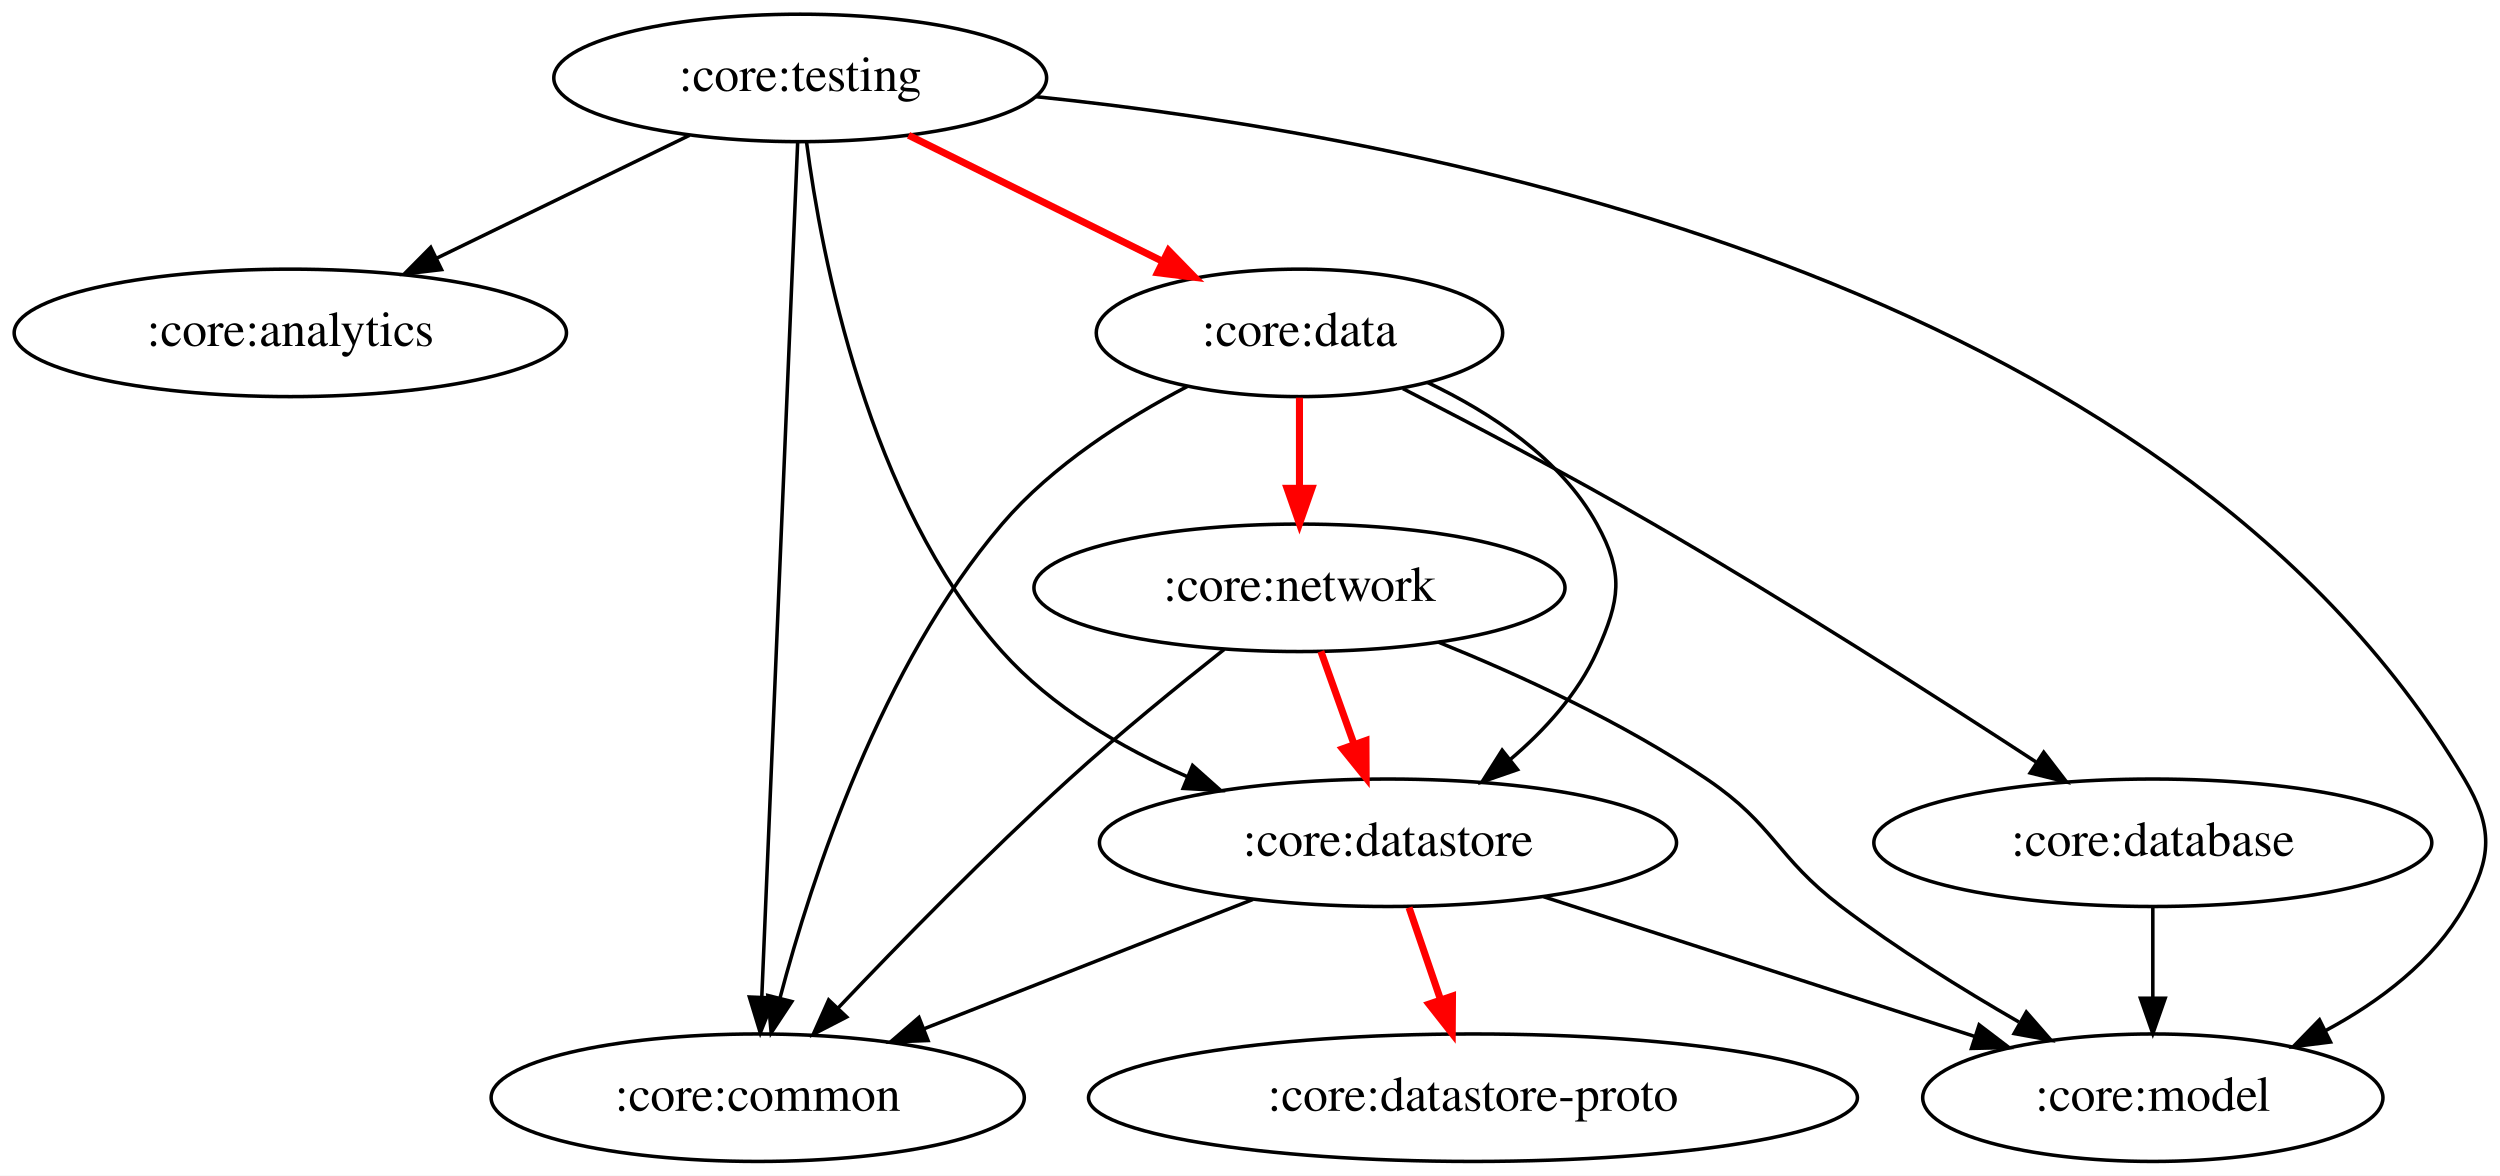
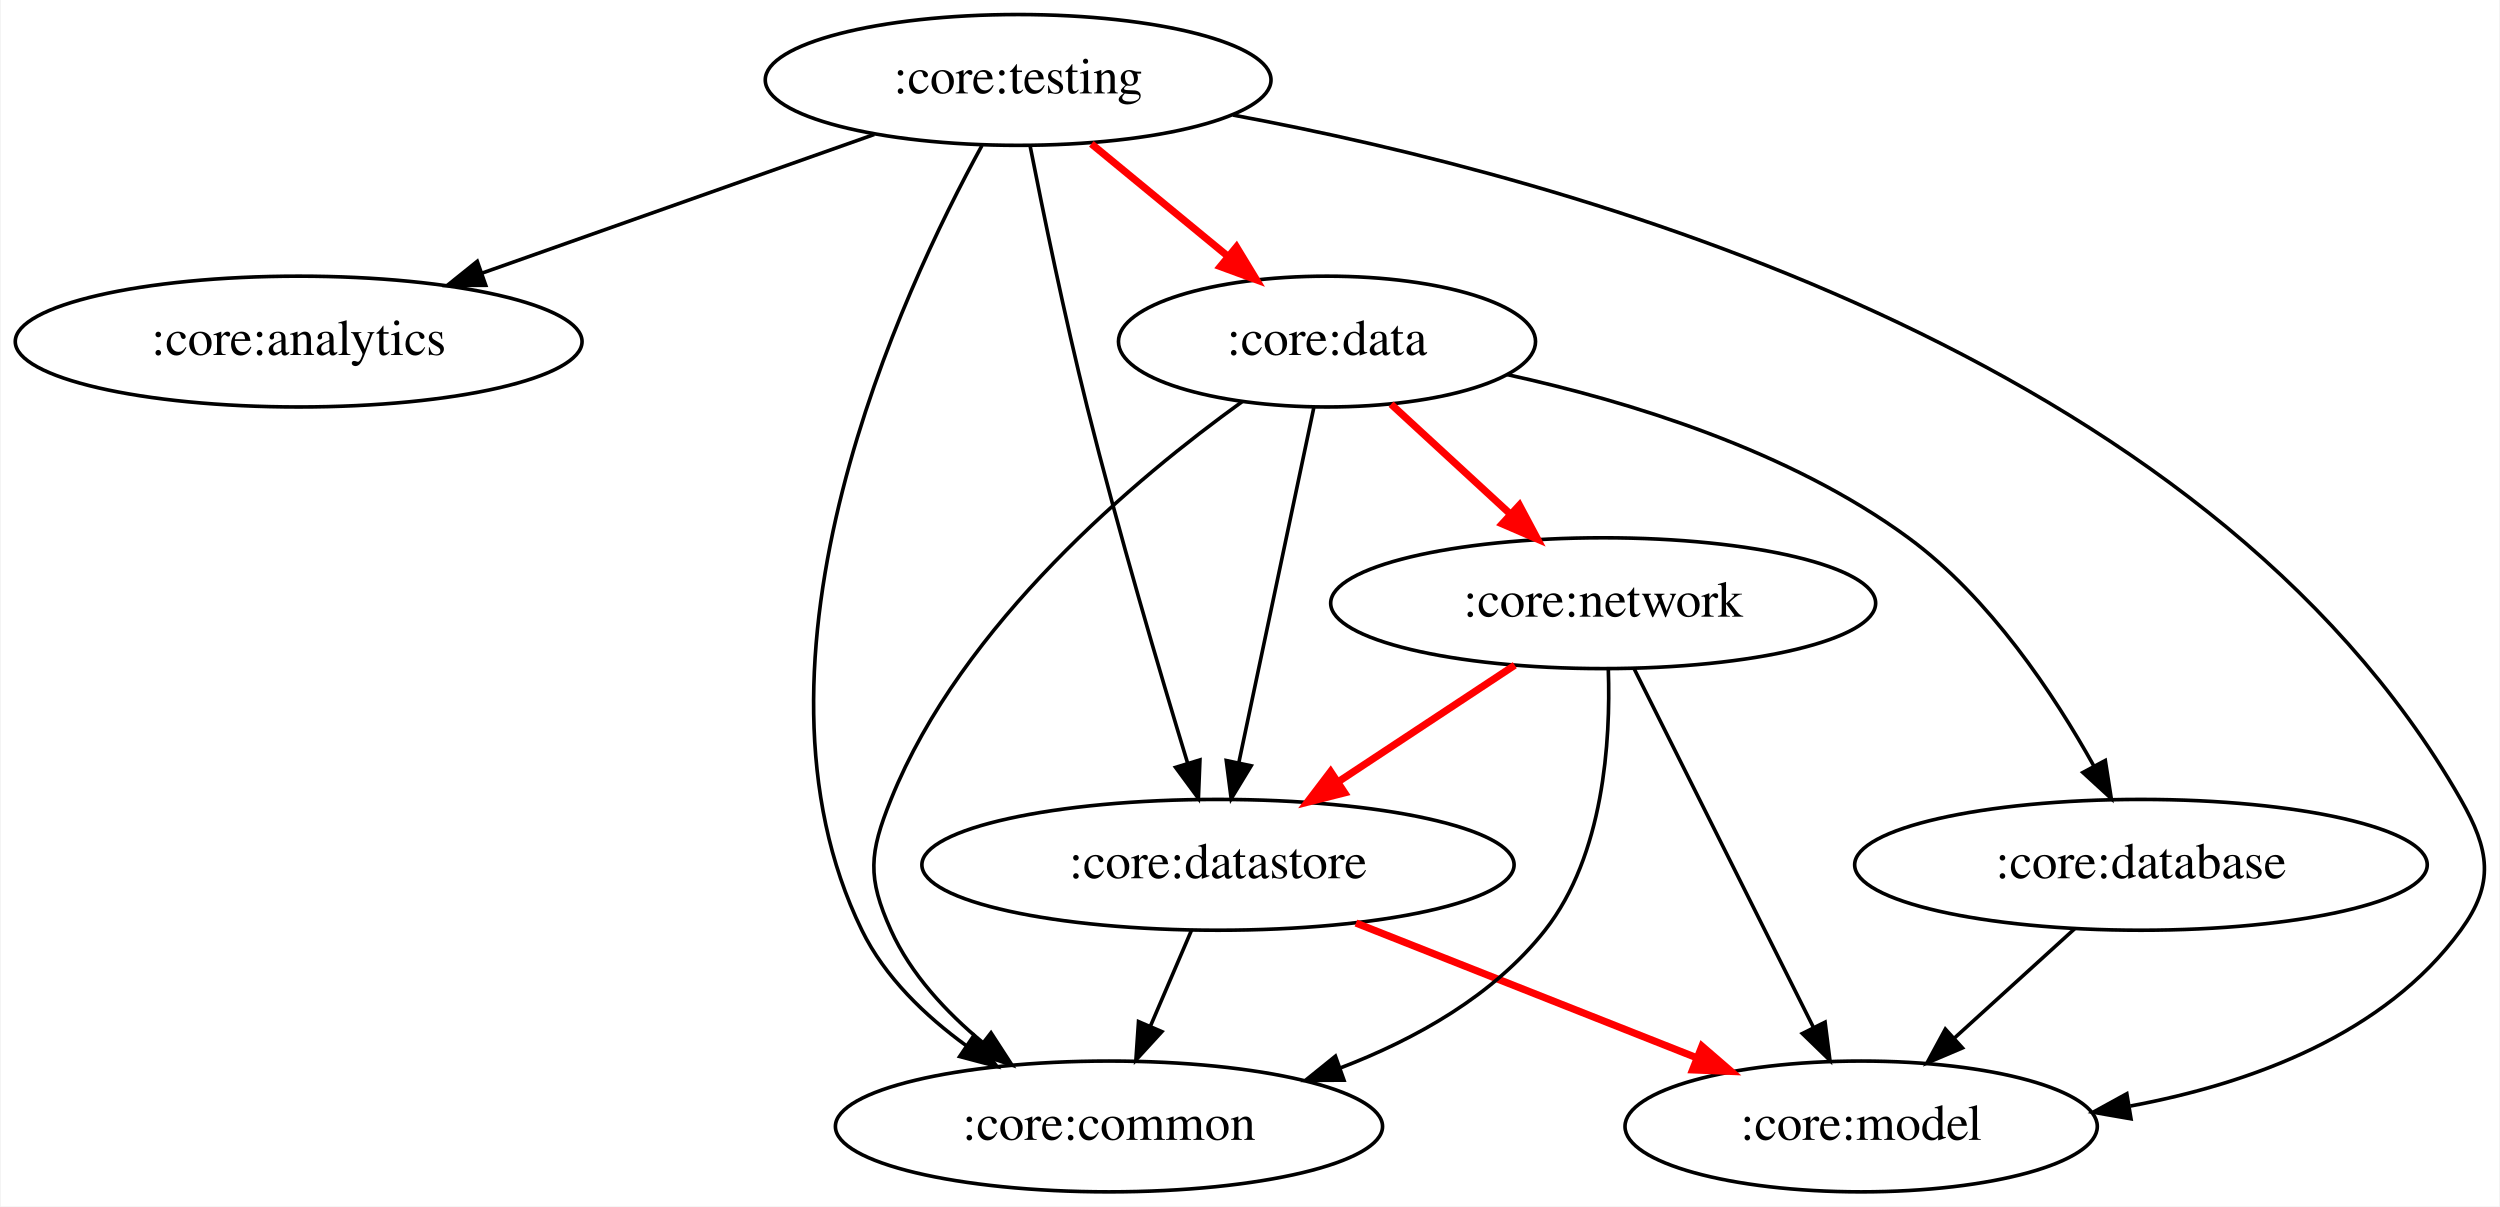
- <svg xmlns="http://www.w3.org/2000/svg" width="706pt" height="332pt" viewBox="0 0 706.04 332">
+ <svg xmlns="http://www.w3.org/2000/svg" width="688pt" height="332pt" viewBox="0 0 687.6 332">
  <g class="graph">
-     <path fill="#fff" stroke="transparent" d="M0 332V0h706.04v332z" />
+     <path fill="#fff" stroke="transparent" d="M0 332V0h687.6v332z" />
    <g class="node" transform="translate(4 328)">
-       <ellipse cx="221.99" cy="-306" fill="none" stroke="#000" rx="69.59" ry="18" />
-       <text x="221.99" y="-302.3" font-family="Times,serif" font-size="14" text-anchor="middle">:core:testing</text>
+       <ellipse cx="275.99" cy="-306" fill="none" stroke="#000" rx="69.59" ry="18" />
+       <text x="275.99" y="-302.3" font-family="Times,serif" font-size="14" text-anchor="middle">:core:testing</text>
    </g>
    <g class="node" transform="translate(4 328)">
      <ellipse cx="77.99" cy="-234" fill="none" stroke="#000" rx="77.99" ry="18" />
      <text x="77.99" y="-230.3" font-family="Times,serif" font-size="14" text-anchor="middle">:core:analytics</text>
    </g>
    <g stroke="#000" class="edge">
-       <path fill="none" d="M194.75 38.19c-20.94 10.18-48.73 23.69-71.49 34.75" />
-       <path d="m124.7 76.13-10.52 1.23 7.46-7.52z" />
+       <path fill="none" d="M240.4 37c-31.02 10.96-74.39 26.3-107.91 38.15" />
+       <path d="m133.47 78.51-10.59.04 8.26-6.64z" />
    </g>
    <g class="node" transform="translate(4 328)">
-       <ellipse cx="362.99" cy="-234" fill="none" stroke="#000" rx="57.39" ry="18" />
-       <text x="362.99" y="-230.3" font-family="Times,serif" font-size="14" text-anchor="middle">:core:data</text>
+       <ellipse cx="360.99" cy="-234" fill="none" stroke="#000" rx="57.39" ry="18" />
+       <text x="360.99" y="-230.3" font-family="Times,serif" font-size="14" text-anchor="middle">:core:data</text>
    </g>
    <g stroke="red" stroke-width="2" class="edge">
-       <path fill="none" d="M256.59 38.19c21.07 10.46 49.23 24.44 71.84 35.66" />
-       <path fill="red" d="m330.02 70.74 7.4 7.58-10.51-1.31z" />
+       <path fill="none" d="M300.14 39.59c11.17 9.2 25.21 20.77 37.38 30.78" />
+       <path fill="red" d="m340.08 67.95 5.5 9.06-9.95-3.65z" />
    </g>
    <g class="node" transform="translate(4 328)">
-       <ellipse cx="603.99" cy="-18" fill="none" stroke="#000" rx="64.99" ry="18" />
-       <text x="603.99" y="-14.3" font-family="Times,serif" font-size="14" text-anchor="middle">:core:model</text>
+       <ellipse cx="507.99" cy="-18" fill="none" stroke="#000" rx="64.99" ry="18" />
+       <text x="507.99" y="-14.3" font-family="Times,serif" font-size="14" text-anchor="middle">:core:model</text>
    </g>
    <g stroke="#000" class="edge">
-       <path fill="none" d="M292.51 27.29C400.88 38.37 611.88 78.04 695.99 220c8.16 13.76 7.87 22.07 0 36-8.73 15.45-23.96 26.89-39.32 35.11" />
-       <path d="m658.17 294.27-10.51 1.31 7.4-7.58z" />
+       <path fill="none" d="M339.13 31.67C431.47 48.81 606.6 96.72 676.99 220c7.94 13.89 9.43 23.07 0 36-20.88 28.64-57.49 42.15-90.92 48.38" />
+       <path d="m586.25 307.9-10.44-1.81 9.29-5.1z" />
    </g>
    <g class="node" transform="translate(4 328)">
-       <ellipse cx="209.99" cy="-18" fill="none" stroke="#000" rx="75.29" ry="18" />
-       <text x="209.99" y="-14.3" font-family="Times,serif" font-size="14" text-anchor="middle">:core:common</text>
+       <ellipse cx="300.99" cy="-18" fill="none" stroke="#000" rx="75.29" ry="18" />
+       <text x="300.99" y="-14.3" font-family="Times,serif" font-size="14" text-anchor="middle">:core:common</text>
    </g>
    <g stroke="#000" class="edge">
-       <path fill="none" d="M225.28 40.03c-2 47.68-7.67 182.79-10.13 241.34" />
-       <path d="m218.64 281.85-3.92 9.84-3.08-10.13z" />
+       <path fill="none" d="M270.03 40.06C248.14 79.94 200.61 181.52 236.99 256c6.29 12.88 17.39 23.54 28.82 31.84" />
+       <path d="m267.81 284.96 6.32 8.5-10.24-2.7z" />
    </g>
    <g class="node" transform="translate(4 328)">
-       <ellipse cx="387.99" cy="-90" fill="none" stroke="#000" rx="81.49" ry="18" />
-       <text x="387.99" y="-86.3" font-family="Times,serif" font-size="14" text-anchor="middle">:core:datastore</text>
+       <ellipse cx="330.99" cy="-90" fill="none" stroke="#000" rx="81.49" ry="18" />
+       <text x="330.99" y="-86.3" font-family="Times,serif" font-size="14" text-anchor="middle">:core:datastore</text>
    </g>
    <g stroke="#000" class="edge">
-       <path fill="none" d="M227.79 40.2c4.17 32.01 17.27 101.35 55.2 143.8 13.98 15.64 33.59 27.13 52.33 35.34" />
-       <path d="m336.81 216.17 7.91 7.05-10.58-.58z" />
+       <path fill="none" d="M283.28 40.14c3.54 17.99 9.5 47.03 15.71 71.86 8.54 34.08 19.99 72.9 27.67 98.11" />
+       <path d="m330.02 209.13-.42 10.58-6.28-8.53z" />
    </g>
    <g stroke="#000" class="edge">
-       <path fill="none" d="M335.33 109.12c-17.34 9.05-38.12 22.22-52.34 38.88-34.16 40.04-53.67 99.54-62.72 133.88" />
-       <path d="m223.63 282.84-5.84 8.84-.94-10.55z" />
+       <path fill="none" d="M341.71 110.49c-29.04 20.89-77.24 61.09-96.72 109.51-5.97 14.84-6.57 21.41 0 36 5.46 12.1 15.19 22.54 25.25 30.89" />
+       <path d="m272.53 284.23 5.77 8.89-10.05-3.35z" />
    </g>
    <g stroke="#000" class="edge">
-       <path fill="none" d="M403.16 108.01c17.8 8.46 37.59 21.42 47.83 39.99 7.73 14.01 6.52 21.39 0 36-5.31 11.91-14.76 22.26-24.57 30.57" />
-       <path d="m428.57 217.34-10.01 3.46 5.67-8.95z" />
+       <path fill="none" d="M361.37 112.13c-5.13 24.31-14.58 69.05-20.67 97.86" />
+       <path d="m344.12 210.75-5.5 9.06-1.35-10.51z" />
    </g>
    <g class="node" transform="translate(4 328)">
-       <ellipse cx="603.99" cy="-90" fill="none" stroke="#000" rx="78.79" ry="18" />
-       <text x="603.99" y="-86.3" font-family="Times,serif" font-size="14" text-anchor="middle">:core:database</text>
+       <ellipse cx="584.99" cy="-90" fill="none" stroke="#000" rx="78.79" ry="18" />
+       <text x="584.99" y="-86.3" font-family="Times,serif" font-size="14" text-anchor="middle">:core:database</text>
    </g>
    <g stroke="#000" class="edge">
-       <path fill="none" d="M396.19 109.74c20.12 10.33 47.34 24.66 70.8 38.26 37.63 21.81 79.66 48.67 107.96 67.15" />
-       <path d="m577.18 212.43 6.45 8.4-10.28-2.55z" />
+       <path fill="none" d="M414.53 103.08c33.65 7.38 77.8 20.92 110.46 44.92 22.38 16.44 40.04 43.05 51.09 62.89" />
+       <path d="m579.18 209.28 1.64 10.47-7.81-7.16z" />
    </g>
    <g class="node" transform="translate(4 328)">
-       <ellipse cx="362.99" cy="-162" fill="none" stroke="#000" rx="74.99" ry="18" />
-       <text x="362.99" y="-158.3" font-family="Times,serif" font-size="14" text-anchor="middle">:core:network</text>
+       <ellipse cx="436.99" cy="-162" fill="none" stroke="#000" rx="74.99" ry="18" />
+       <text x="436.99" y="-158.3" font-family="Times,serif" font-size="14" text-anchor="middle">:core:network</text>
    </g>
    <g stroke="red" stroke-width="2" class="edge">
-       <path fill="none" d="M366.99 112.3v25.59" />
-       <path fill="red" d="m370.49 137.9-3.5 10-3.5-10z" />
+       <path fill="none" d="M382.62 111.24c9.74 8.97 22.01 20.27 32.79 30.2" />
+       <path fill="red" d="m417.95 139.02 4.98 9.35-9.72-4.2z" />
+     </g>
+     <g stroke="red" stroke-width="2" class="edge">
+       <path fill="none" d="M372.96 254.02c27.47 10.86 64.71 25.59 93.74 37.07" />
+       <path fill="red" d="m468.18 287.91 8.02 6.93-10.59-.42z" />
    </g>
    <g stroke="#000" class="edge">
-       <path fill="none" d="M435.96 253.25c35.33 11.45 84.97 27.53 121.85 39.49" />
-       <path d="m558.94 289.42 8.43 6.41-10.59.25z" />
+       <path fill="none" d="M327.73 255.95c-3.41 7.96-7.56 17.64-11.38 26.54" />
+       <path d="m319.55 283.91-7.15 7.81.72-10.57z" />
    </g>
    <g stroke="#000" class="edge">
-       <path fill="none" d="M353.81 254.02c-27.17 10.68-63.83 25.1-92.8 36.49" />
-       <path d="m262.09 293.85-10.59.4 8.03-6.92z" />
+       <path fill="none" d="M570.75 255.59c-9.88 8.98-22.25 20.22-33.08 30.07" />
+       <path d="m539.86 288.39-9.75 4.14 5.05-9.32z" />
    </g>
-     <g class="node" transform="translate(4 328)">
-       <ellipse cx="411.99" cy="-18" fill="none" stroke="#000" rx="108.58" ry="18" />
-       <text x="411.99" y="-14.3" font-family="Times,serif" font-size="14" text-anchor="middle">:core:datastore-proto</text>
+     <g stroke="#000" class="edge">
+       <path fill="none" d="M449.56 184.13c12.26 24.52 34.92 69.84 49.3 98.61" />
+       <path d="m502.06 281.3 1.34 10.51-7.6-7.38z" />
+     </g>
+     <g stroke="#000" class="edge">
+       <path fill="none" d="M442.41 184.32c.66 19.48-1.21 51.07-17.42 71.68-14.1 17.93-35.53 29.94-56.41 37.93" />
+       <path d="m369.66 297.26-10.6.06 8.25-6.66z" />
    </g>
    <g stroke="red" stroke-width="2" class="edge">
-       <path fill="none" d="M397.93 256.3c2.67 7.8 5.89 17.19 8.86 25.87" />
-       <path fill="red" d="m410.2 281.3-.07 10.6-6.56-8.33z" />
-     </g>
-     <g stroke="#000" class="edge">
-       <path fill="none" d="M607.99 256.3v25.59" />
-       <path d="m611.49 281.9-3.5 10-3.5-10z" />
-     </g>
-     <g stroke="#000" class="edge">
-       <path fill="none" d="M406.21 181.34c23.06 9.32 52.21 22.7 75.78 38.66 19.27 13.04 19.49 21.92 38 36 15.67 11.91 34.18 23.4 50.17 32.62" />
-       <path d="m572.27 285.8 6.97 7.97-10.42-1.88z" />
-     </g>
-     <g stroke="#000" class="edge">
-       <path fill="none" d="M345.73 183.39c-12.93 10.21-29.62 23.78-43.74 36.61-23.07 20.97-47.93 46.39-65.32 64.69" />
-       <path d="m239.11 287.2-9.41 4.86 4.33-9.67z" />
-     </g>
-     <g stroke="red" stroke-width="2" class="edge">
-       <path fill="none" d="M373.04 183.95c2.82 7.87 6.23 17.43 9.38 26.26" />
-       <path fill="red" d="m385.76 209.13.06 10.59-6.66-8.24z" />
+       <path fill="none" d="M416.67 183.06c-14.44 9.54-32.94 21.76-48.69 32.15" />
+       <path fill="red" d="m369.84 218.18-10.27 2.59 6.41-8.43z" />
    </g>
  </g>
</svg>
